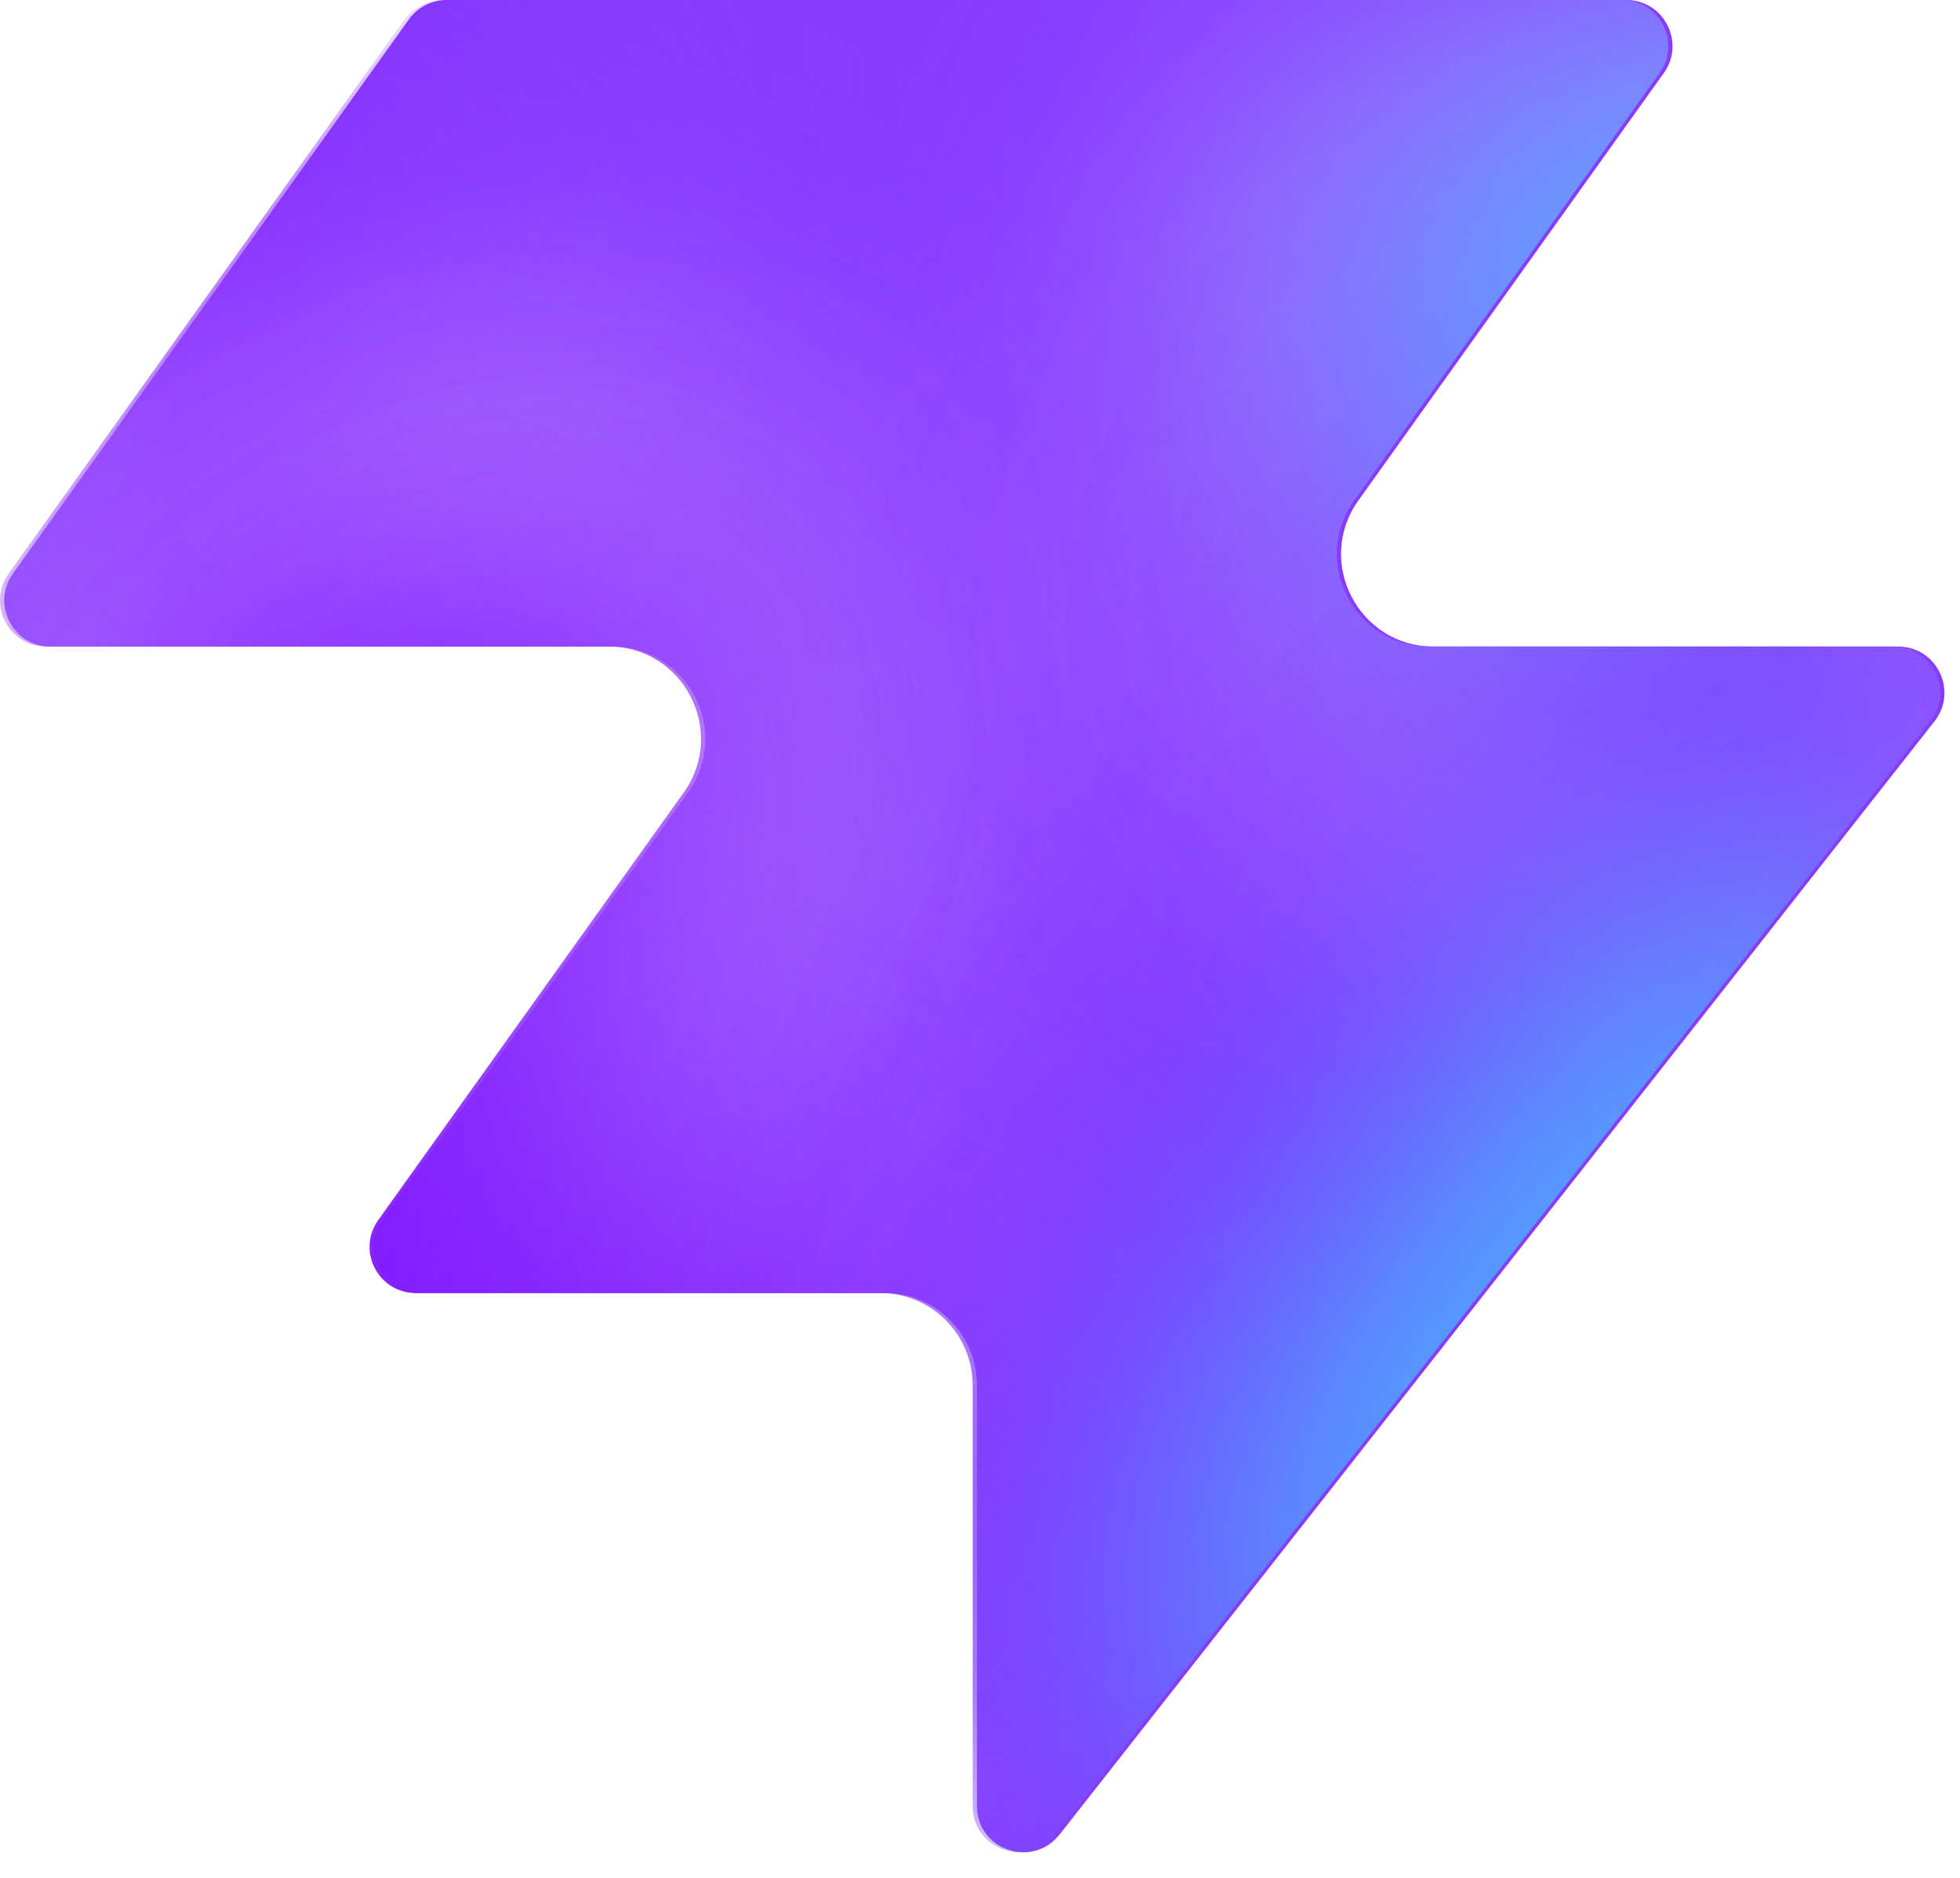
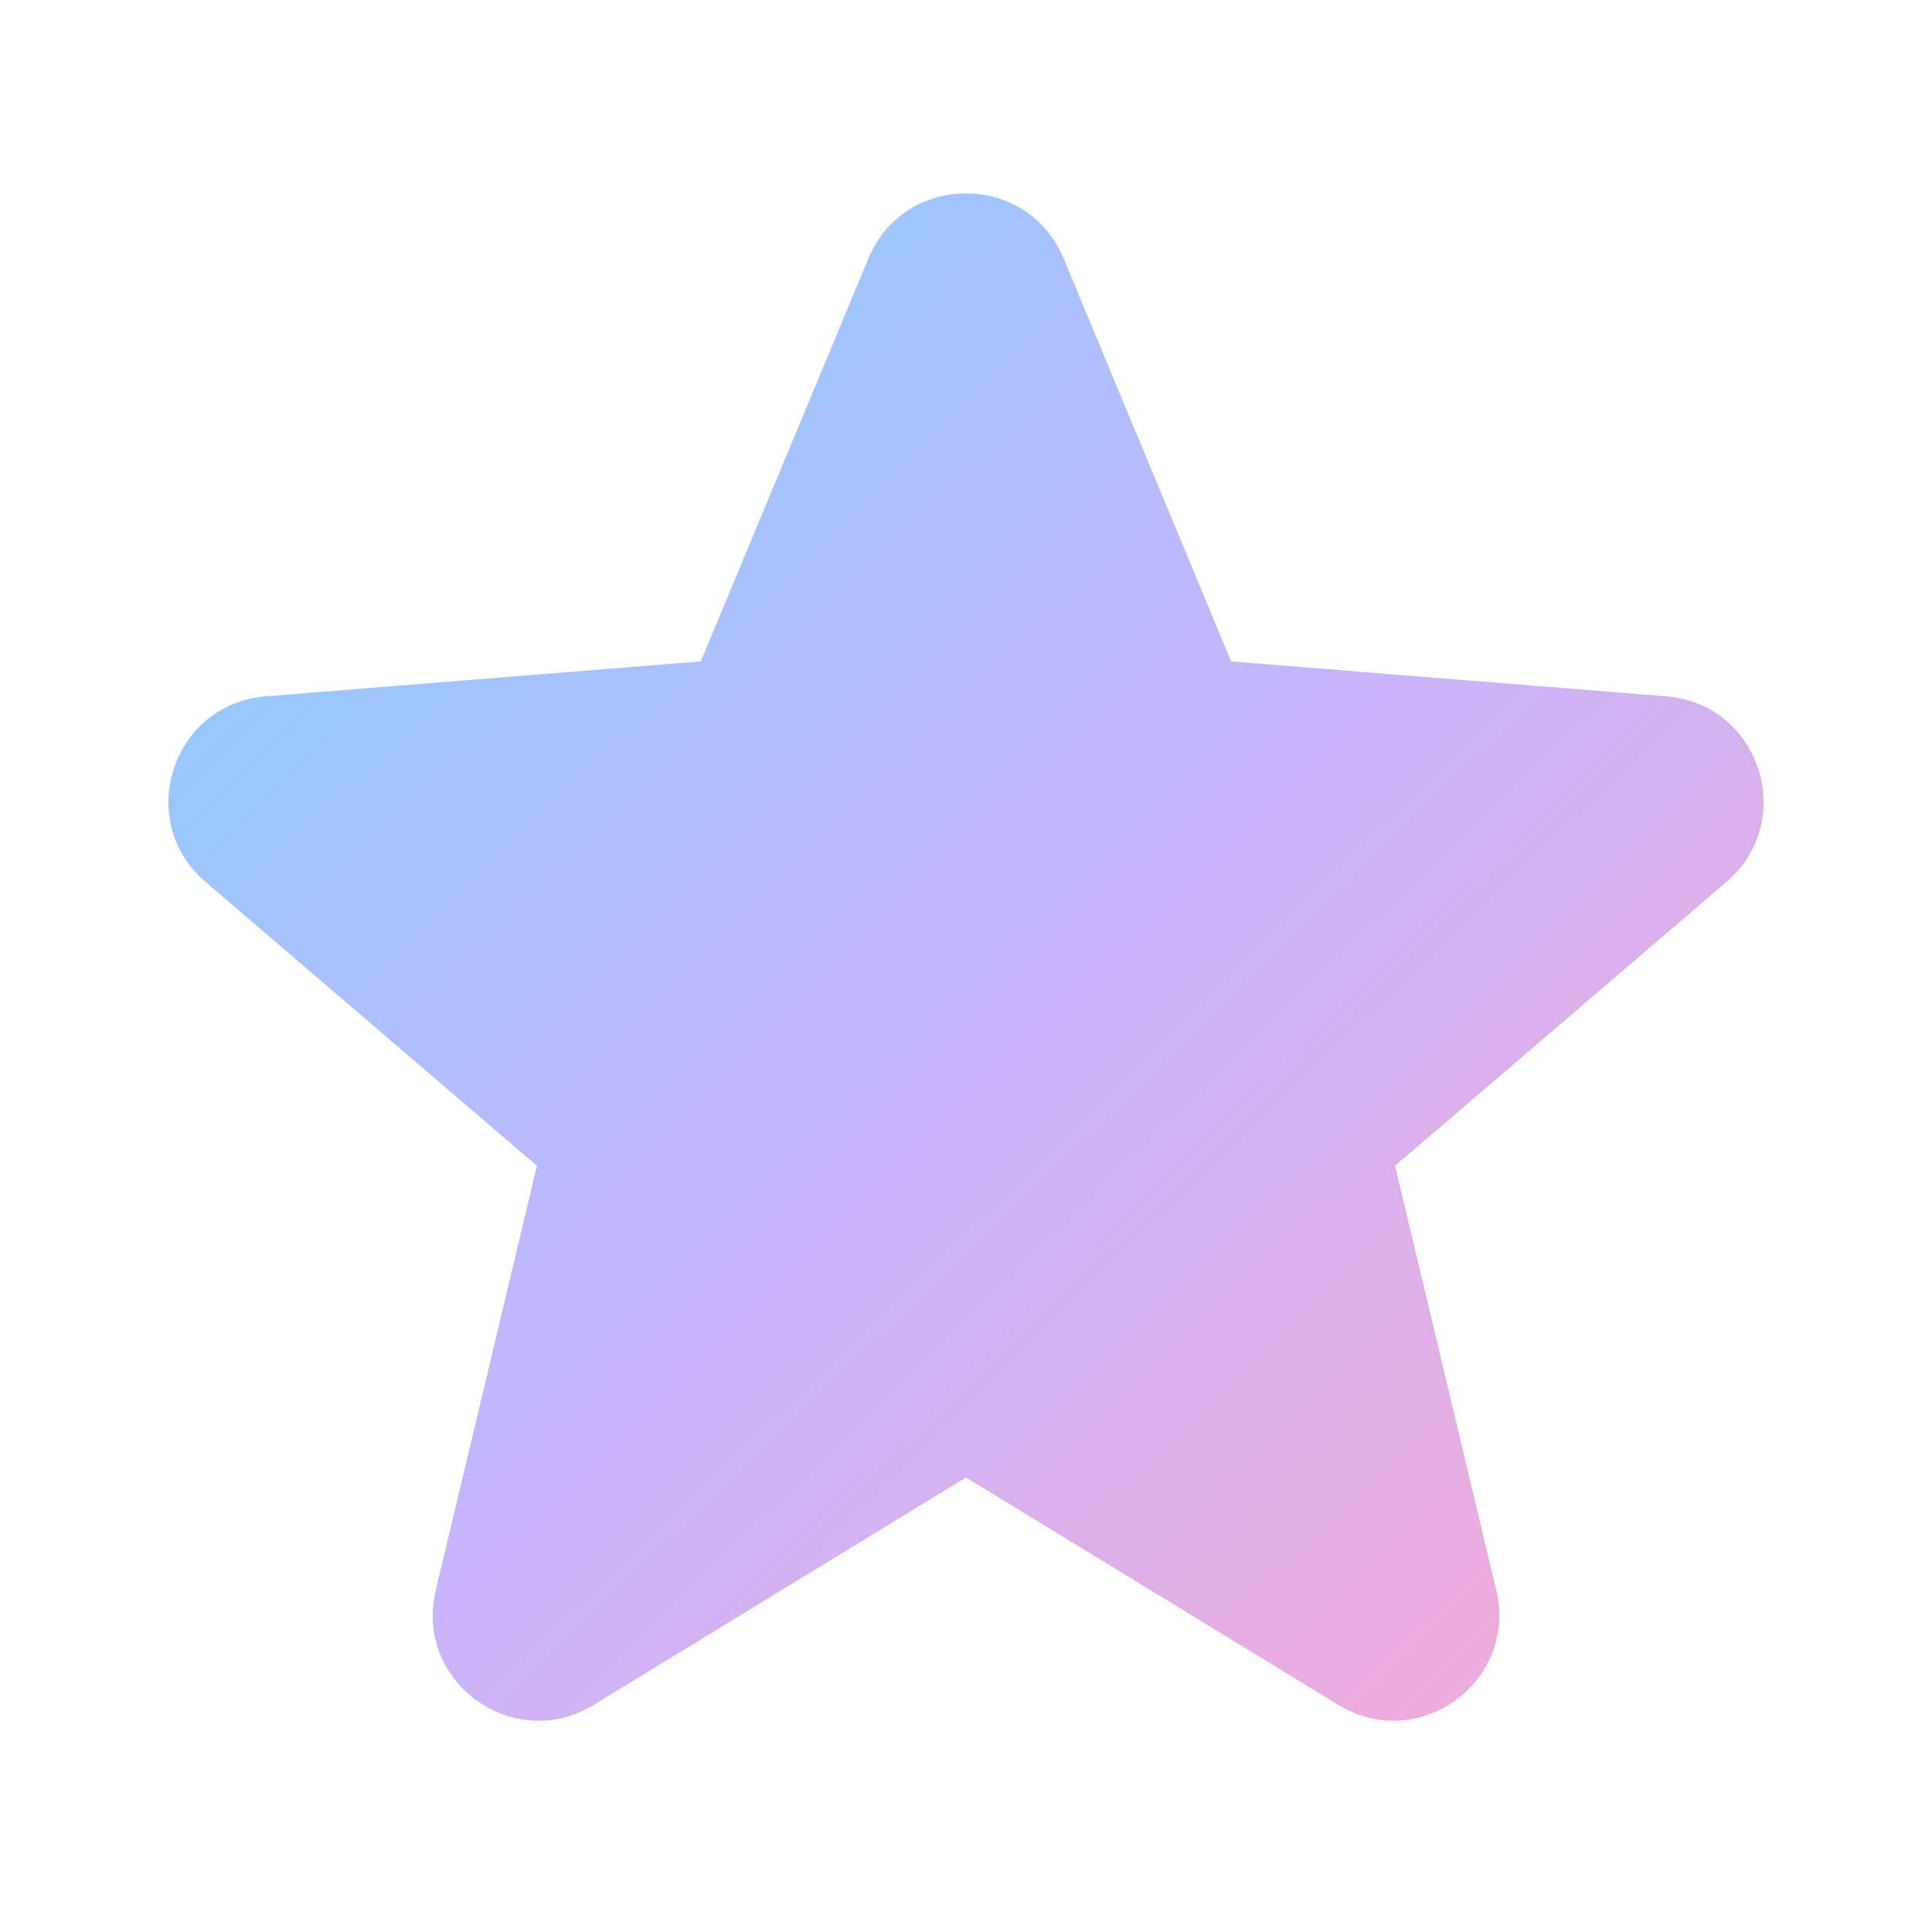
- <svg xmlns="http://www.w3.org/2000/svg" width="48" height="46" fill="none" viewBox="0 0 48 46">
-   <path fill="#863bff" d="M25.946 44.938c-.664.845-2.021.375-2.021-.698V33.937a2.26 2.26 0 0 0-2.262-2.262H10.287c-.92 0-1.456-1.04-.92-1.788l7.48-10.471c1.07-1.497 0-3.578-1.842-3.578H1.237c-.92 0-1.456-1.04-.92-1.788L10.013.474c.214-.297.556-.474.92-.474h28.894c.92 0 1.456 1.04.92 1.788l-7.48 10.471c-1.07 1.498 0 3.579 1.842 3.579h11.377c.943 0 1.473 1.088.89 1.83L25.947 44.94z" style="fill:#863bff;fill:color(display-p3 .525 .23 1);fill-opacity:1" />
-   <mask id="a" width="48" height="46" x="0" y="0" maskUnits="userSpaceOnUse" style="mask-type:alpha">
-     <path fill="#000" d="M25.842 44.938c-.664.844-2.021.375-2.021-.698V33.937a2.26 2.26 0 0 0-2.262-2.262H10.183c-.92 0-1.456-1.04-.92-1.788l7.48-10.471c1.07-1.498 0-3.579-1.842-3.579H1.133c-.92 0-1.456-1.04-.92-1.787L9.91.473c.214-.297.556-.474.92-.474h28.894c.92 0 1.456 1.04.92 1.788l-7.48 10.471c-1.07 1.498 0 3.578 1.842 3.578h11.377c.943 0 1.473 1.088.89 1.832L25.843 44.94z" style="fill:#000;fill-opacity:1" />
-   </mask>
-   <g mask="url(#a)">
-     <g filter="url(#b)">
-       <ellipse cx="5.508" cy="14.704" fill="#ede6ff" rx="5.508" ry="14.704" style="fill:#ede6ff;fill:color(display-p3 .927 .903 1);fill-opacity:1" transform="matrix(.00324 1 1 -.00324 -4.47 31.516)" />
-     </g>
-     <g filter="url(#c)">
-       <ellipse cx="10.399" cy="29.851" fill="#ede6ff" rx="10.399" ry="29.851" style="fill:#ede6ff;fill:color(display-p3 .927 .903 1);fill-opacity:1" transform="matrix(.00324 1 1 -.00324 -39.328 7.883)" />
-     </g>
-     <g filter="url(#d)">
-       <ellipse cx="5.508" cy="30.487" fill="#7e14ff" rx="5.508" ry="30.487" style="fill:#7e14ff;fill:color(display-p3 .492 .077 1);fill-opacity:1" transform="rotate(89.814 -25.913 -14.639)scale(1 -1)" />
-     </g>
-     <g filter="url(#e)">
-       <ellipse cx="5.508" cy="30.599" fill="#7e14ff" rx="5.508" ry="30.599" style="fill:#7e14ff;fill:color(display-p3 .492 .077 1);fill-opacity:1" transform="rotate(89.814 -32.644 -3.334)scale(1 -1)" />
-     </g>
-     <g filter="url(#f)">
-       <ellipse cx="5.508" cy="30.599" fill="#7e14ff" rx="5.508" ry="30.599" style="fill:#7e14ff;fill:color(display-p3 .492 .077 1);fill-opacity:1" transform="matrix(.00324 1 1 -.00324 -34.34 30.47)" />
-     </g>
-     <g filter="url(#g)">
-       <ellipse cx="14.072" cy="22.078" fill="#ede6ff" rx="14.072" ry="22.078" style="fill:#ede6ff;fill:color(display-p3 .927 .903 1);fill-opacity:1" transform="rotate(93.35 24.506 48.493)scale(-1 1)" />
-     </g>
-     <g filter="url(#h)">
-       <ellipse cx="3.47" cy="21.501" fill="#7e14ff" rx="3.47" ry="21.501" style="fill:#7e14ff;fill:color(display-p3 .492 .077 1);fill-opacity:1" transform="rotate(89.009 28.708 47.59)scale(-1 1)" />
-     </g>
-     <g filter="url(#i)">
-       <ellipse cx="3.47" cy="21.501" fill="#7e14ff" rx="3.47" ry="21.501" style="fill:#7e14ff;fill:color(display-p3 .492 .077 1);fill-opacity:1" transform="rotate(89.009 28.708 47.59)scale(-1 1)" />
-     </g>
-     <g filter="url(#j)">
-       <ellipse cx=".387" cy="8.972" fill="#7e14ff" rx="4.407" ry="29.108" style="fill:#7e14ff;fill:color(display-p3 .492 .077 1);fill-opacity:1" transform="rotate(39.51 .387 8.972)" />
-     </g>
-     <g filter="url(#k)">
-       <ellipse cx="47.523" cy="-6.092" fill="#7e14ff" rx="4.407" ry="29.108" style="fill:#7e14ff;fill:color(display-p3 .492 .077 1);fill-opacity:1" transform="rotate(37.892 47.523 -6.092)" />
-     </g>
-     <g filter="url(#l)">
-       <ellipse cx="41.412" cy="6.333" fill="#47bfff" rx="5.971" ry="9.665" style="fill:#47bfff;fill:color(display-p3 .28 .748 1);fill-opacity:1" transform="rotate(37.892 41.412 6.333)" />
-     </g>
-     <g filter="url(#m)">
-       <ellipse cx="-1.879" cy="38.332" fill="#7e14ff" rx="4.407" ry="29.108" style="fill:#7e14ff;fill:color(display-p3 .492 .077 1);fill-opacity:1" transform="rotate(37.892 -1.88 38.332)" />
-     </g>
-     <g filter="url(#n)">
-       <ellipse cx="-1.879" cy="38.332" fill="#7e14ff" rx="4.407" ry="29.108" style="fill:#7e14ff;fill:color(display-p3 .492 .077 1);fill-opacity:1" transform="rotate(37.892 -1.88 38.332)" />
-     </g>
-     <g filter="url(#o)">
-       <ellipse cx="35.651" cy="29.907" fill="#7e14ff" rx="4.407" ry="29.108" style="fill:#7e14ff;fill:color(display-p3 .492 .077 1);fill-opacity:1" transform="rotate(37.892 35.651 29.907)" />
-     </g>
-     <g filter="url(#p)">
-       <ellipse cx="38.418" cy="32.4" fill="#47bfff" rx="5.971" ry="15.297" style="fill:#47bfff;fill:color(display-p3 .28 .748 1);fill-opacity:1" transform="rotate(37.892 38.418 32.4)" />
-     </g>
-   </g>
+ <svg xmlns="http://www.w3.org/2000/svg" viewBox="0 0 24 24">
  <defs>
-     <filter id="b" width="60.045" height="41.654" x="-19.77" y="16.149" color-interpolation-filters="sRGB" filterUnits="userSpaceOnUse">
-       <feFlood flood-opacity="0" result="BackgroundImageFix" />
-       <feBlend in="SourceGraphic" in2="BackgroundImageFix" result="shape" />
-       <feGaussianBlur result="effect1_foregroundBlur_2002_17158" stdDeviation="7.659" />
-     </filter>
-     <filter id="c" width="90.34" height="51.437" x="-54.613" y="-7.533" color-interpolation-filters="sRGB" filterUnits="userSpaceOnUse">
-       <feFlood flood-opacity="0" result="BackgroundImageFix" />
-       <feBlend in="SourceGraphic" in2="BackgroundImageFix" result="shape" />
-       <feGaussianBlur result="effect1_foregroundBlur_2002_17158" stdDeviation="7.659" />
-     </filter>
-     <filter id="d" width="79.355" height="29.4" x="-49.64" y="2.03" color-interpolation-filters="sRGB" filterUnits="userSpaceOnUse">
-       <feFlood flood-opacity="0" result="BackgroundImageFix" />
-       <feBlend in="SourceGraphic" in2="BackgroundImageFix" result="shape" />
-       <feGaussianBlur result="effect1_foregroundBlur_2002_17158" stdDeviation="4.596" />
-     </filter>
-     <filter id="e" width="79.579" height="29.4" x="-45.045" y="20.029" color-interpolation-filters="sRGB" filterUnits="userSpaceOnUse">
-       <feFlood flood-opacity="0" result="BackgroundImageFix" />
-       <feBlend in="SourceGraphic" in2="BackgroundImageFix" result="shape" />
-       <feGaussianBlur result="effect1_foregroundBlur_2002_17158" stdDeviation="4.596" />
-     </filter>
-     <filter id="f" width="79.579" height="29.4" x="-43.513" y="21.178" color-interpolation-filters="sRGB" filterUnits="userSpaceOnUse">
-       <feFlood flood-opacity="0" result="BackgroundImageFix" />
-       <feBlend in="SourceGraphic" in2="BackgroundImageFix" result="shape" />
-       <feGaussianBlur result="effect1_foregroundBlur_2002_17158" stdDeviation="4.596" />
-     </filter>
-     <filter id="g" width="74.749" height="58.852" x="15.756" y="-17.901" color-interpolation-filters="sRGB" filterUnits="userSpaceOnUse">
-       <feFlood flood-opacity="0" result="BackgroundImageFix" />
-       <feBlend in="SourceGraphic" in2="BackgroundImageFix" result="shape" />
-       <feGaussianBlur result="effect1_foregroundBlur_2002_17158" stdDeviation="7.659" />
-     </filter>
-     <filter id="h" width="61.377" height="25.362" x="23.548" y="2.284" color-interpolation-filters="sRGB" filterUnits="userSpaceOnUse">
-       <feFlood flood-opacity="0" result="BackgroundImageFix" />
-       <feBlend in="SourceGraphic" in2="BackgroundImageFix" result="shape" />
-       <feGaussianBlur result="effect1_foregroundBlur_2002_17158" stdDeviation="4.596" />
-     </filter>
-     <filter id="i" width="61.377" height="25.362" x="23.548" y="2.284" color-interpolation-filters="sRGB" filterUnits="userSpaceOnUse">
-       <feFlood flood-opacity="0" result="BackgroundImageFix" />
-       <feBlend in="SourceGraphic" in2="BackgroundImageFix" result="shape" />
-       <feGaussianBlur result="effect1_foregroundBlur_2002_17158" stdDeviation="4.596" />
-     </filter>
-     <filter id="j" width="56.045" height="63.649" x="-27.636" y="-22.853" color-interpolation-filters="sRGB" filterUnits="userSpaceOnUse">
-       <feFlood flood-opacity="0" result="BackgroundImageFix" />
-       <feBlend in="SourceGraphic" in2="BackgroundImageFix" result="shape" />
-       <feGaussianBlur result="effect1_foregroundBlur_2002_17158" stdDeviation="4.596" />
-     </filter>
-     <filter id="k" width="54.814" height="64.646" x="20.116" y="-38.415" color-interpolation-filters="sRGB" filterUnits="userSpaceOnUse">
-       <feFlood flood-opacity="0" result="BackgroundImageFix" />
-       <feBlend in="SourceGraphic" in2="BackgroundImageFix" result="shape" />
-       <feGaussianBlur result="effect1_foregroundBlur_2002_17158" stdDeviation="4.596" />
-     </filter>
-     <filter id="l" width="33.541" height="35.313" x="24.641" y="-11.323" color-interpolation-filters="sRGB" filterUnits="userSpaceOnUse">
-       <feFlood flood-opacity="0" result="BackgroundImageFix" />
-       <feBlend in="SourceGraphic" in2="BackgroundImageFix" result="shape" />
-       <feGaussianBlur result="effect1_foregroundBlur_2002_17158" stdDeviation="4.596" />
-     </filter>
-     <filter id="m" width="54.814" height="64.646" x="-29.286" y="6.009" color-interpolation-filters="sRGB" filterUnits="userSpaceOnUse">
-       <feFlood flood-opacity="0" result="BackgroundImageFix" />
-       <feBlend in="SourceGraphic" in2="BackgroundImageFix" result="shape" />
-       <feGaussianBlur result="effect1_foregroundBlur_2002_17158" stdDeviation="4.596" />
-     </filter>
-     <filter id="n" width="54.814" height="64.646" x="-29.286" y="6.009" color-interpolation-filters="sRGB" filterUnits="userSpaceOnUse">
-       <feFlood flood-opacity="0" result="BackgroundImageFix" />
-       <feBlend in="SourceGraphic" in2="BackgroundImageFix" result="shape" />
-       <feGaussianBlur result="effect1_foregroundBlur_2002_17158" stdDeviation="4.596" />
-     </filter>
-     <filter id="o" width="54.814" height="64.646" x="8.244" y="-2.416" color-interpolation-filters="sRGB" filterUnits="userSpaceOnUse">
-       <feFlood flood-opacity="0" result="BackgroundImageFix" />
-       <feBlend in="SourceGraphic" in2="BackgroundImageFix" result="shape" />
-       <feGaussianBlur result="effect1_foregroundBlur_2002_17158" stdDeviation="4.596" />
-     </filter>
-     <filter id="p" width="39.409" height="43.623" x="18.713" y="10.588" color-interpolation-filters="sRGB" filterUnits="userSpaceOnUse">
-       <feFlood flood-opacity="0" result="BackgroundImageFix" />
-       <feBlend in="SourceGraphic" in2="BackgroundImageFix" result="shape" />
-       <feGaussianBlur result="effect1_foregroundBlur_2002_17158" stdDeviation="4.596" />
-     </filter>
+     <linearGradient id="degrade" x1="0" y1="0" x2="1" y2="1">
+       <stop offset="0%" stop-color="#7dd3fc" />
+       <stop offset="50%" stop-color="#c4b5fd" />
+       <stop offset="100%" stop-color="#f9a8d4" />
+     </linearGradient>
  </defs>
+   <path fill="url(#degrade)" d="M10.788 3.21c.448-1.077 1.976-1.077 2.424 0l2.082 5.006 5.404.434c1.164.093 1.636 1.545.749 2.305l-4.117 3.527 1.257 5.273c.271 1.136-.964 2.033-1.96 1.425L12 18.354 7.373 21.18c-.996.608-2.231-.29-1.96-1.425l1.257-5.273-4.117-3.527c-.887-.76-.415-2.212.749-2.305l5.404-.434 2.082-5.005Z" />
</svg>
